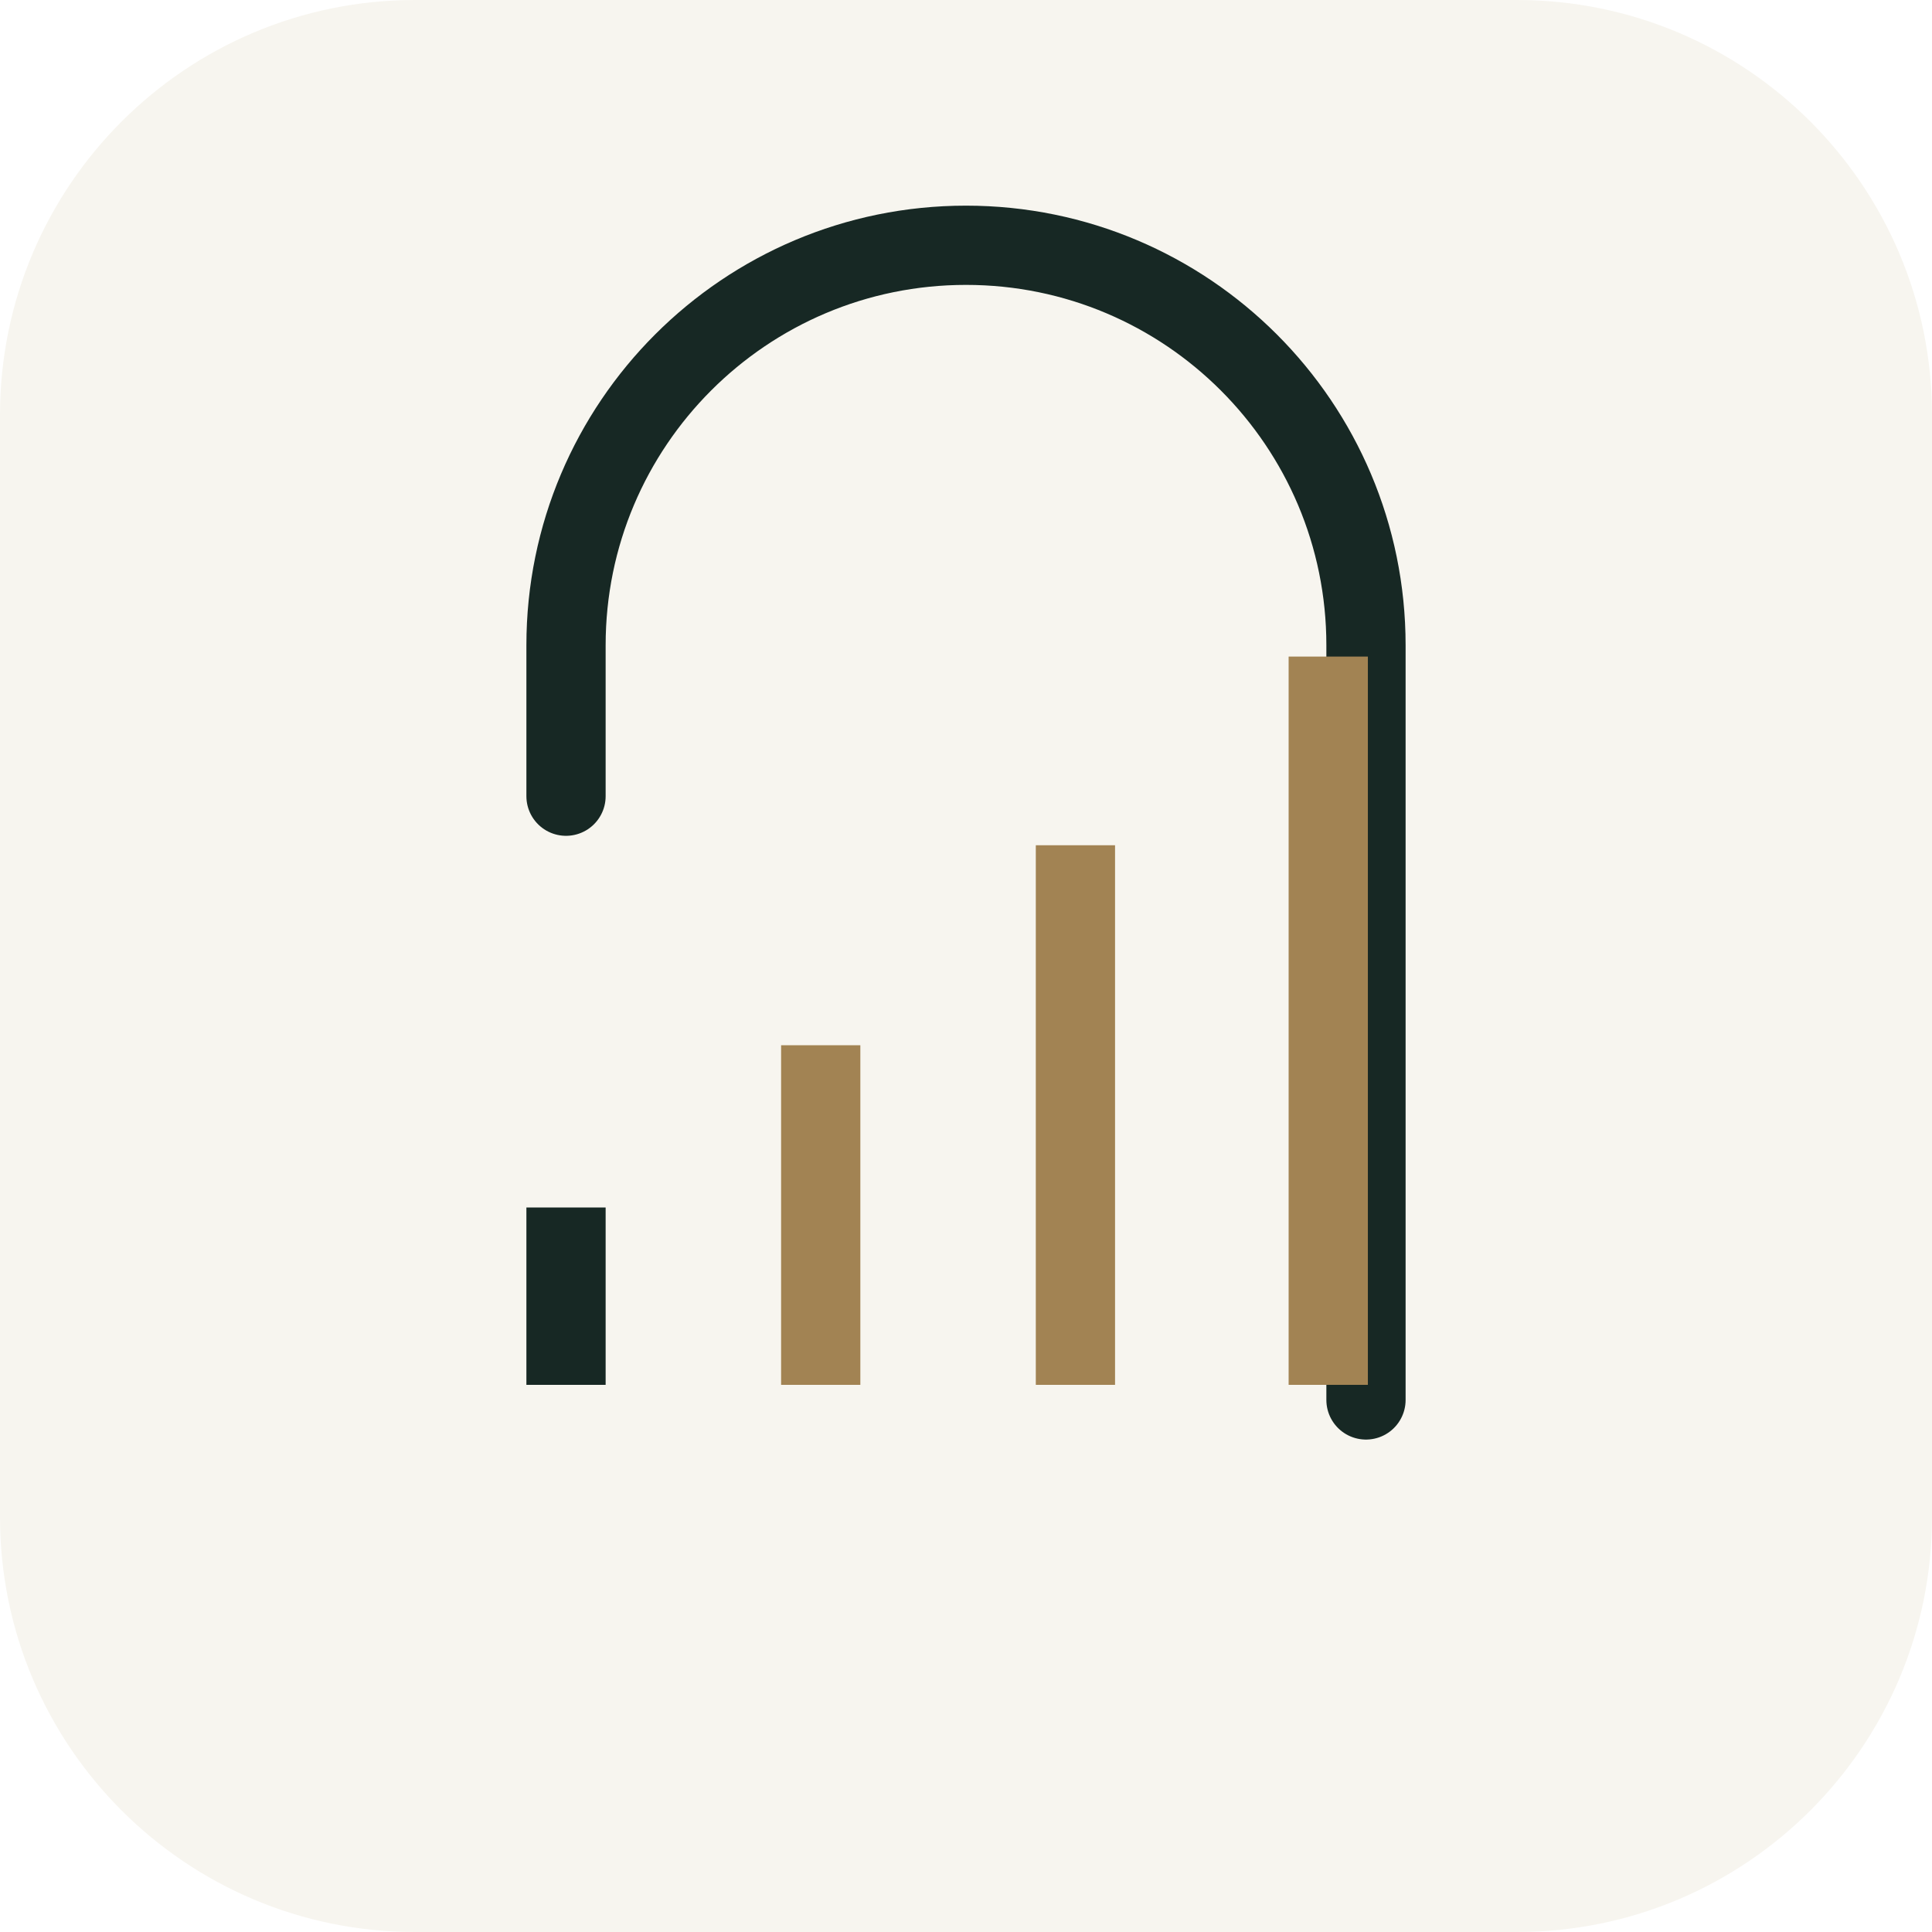
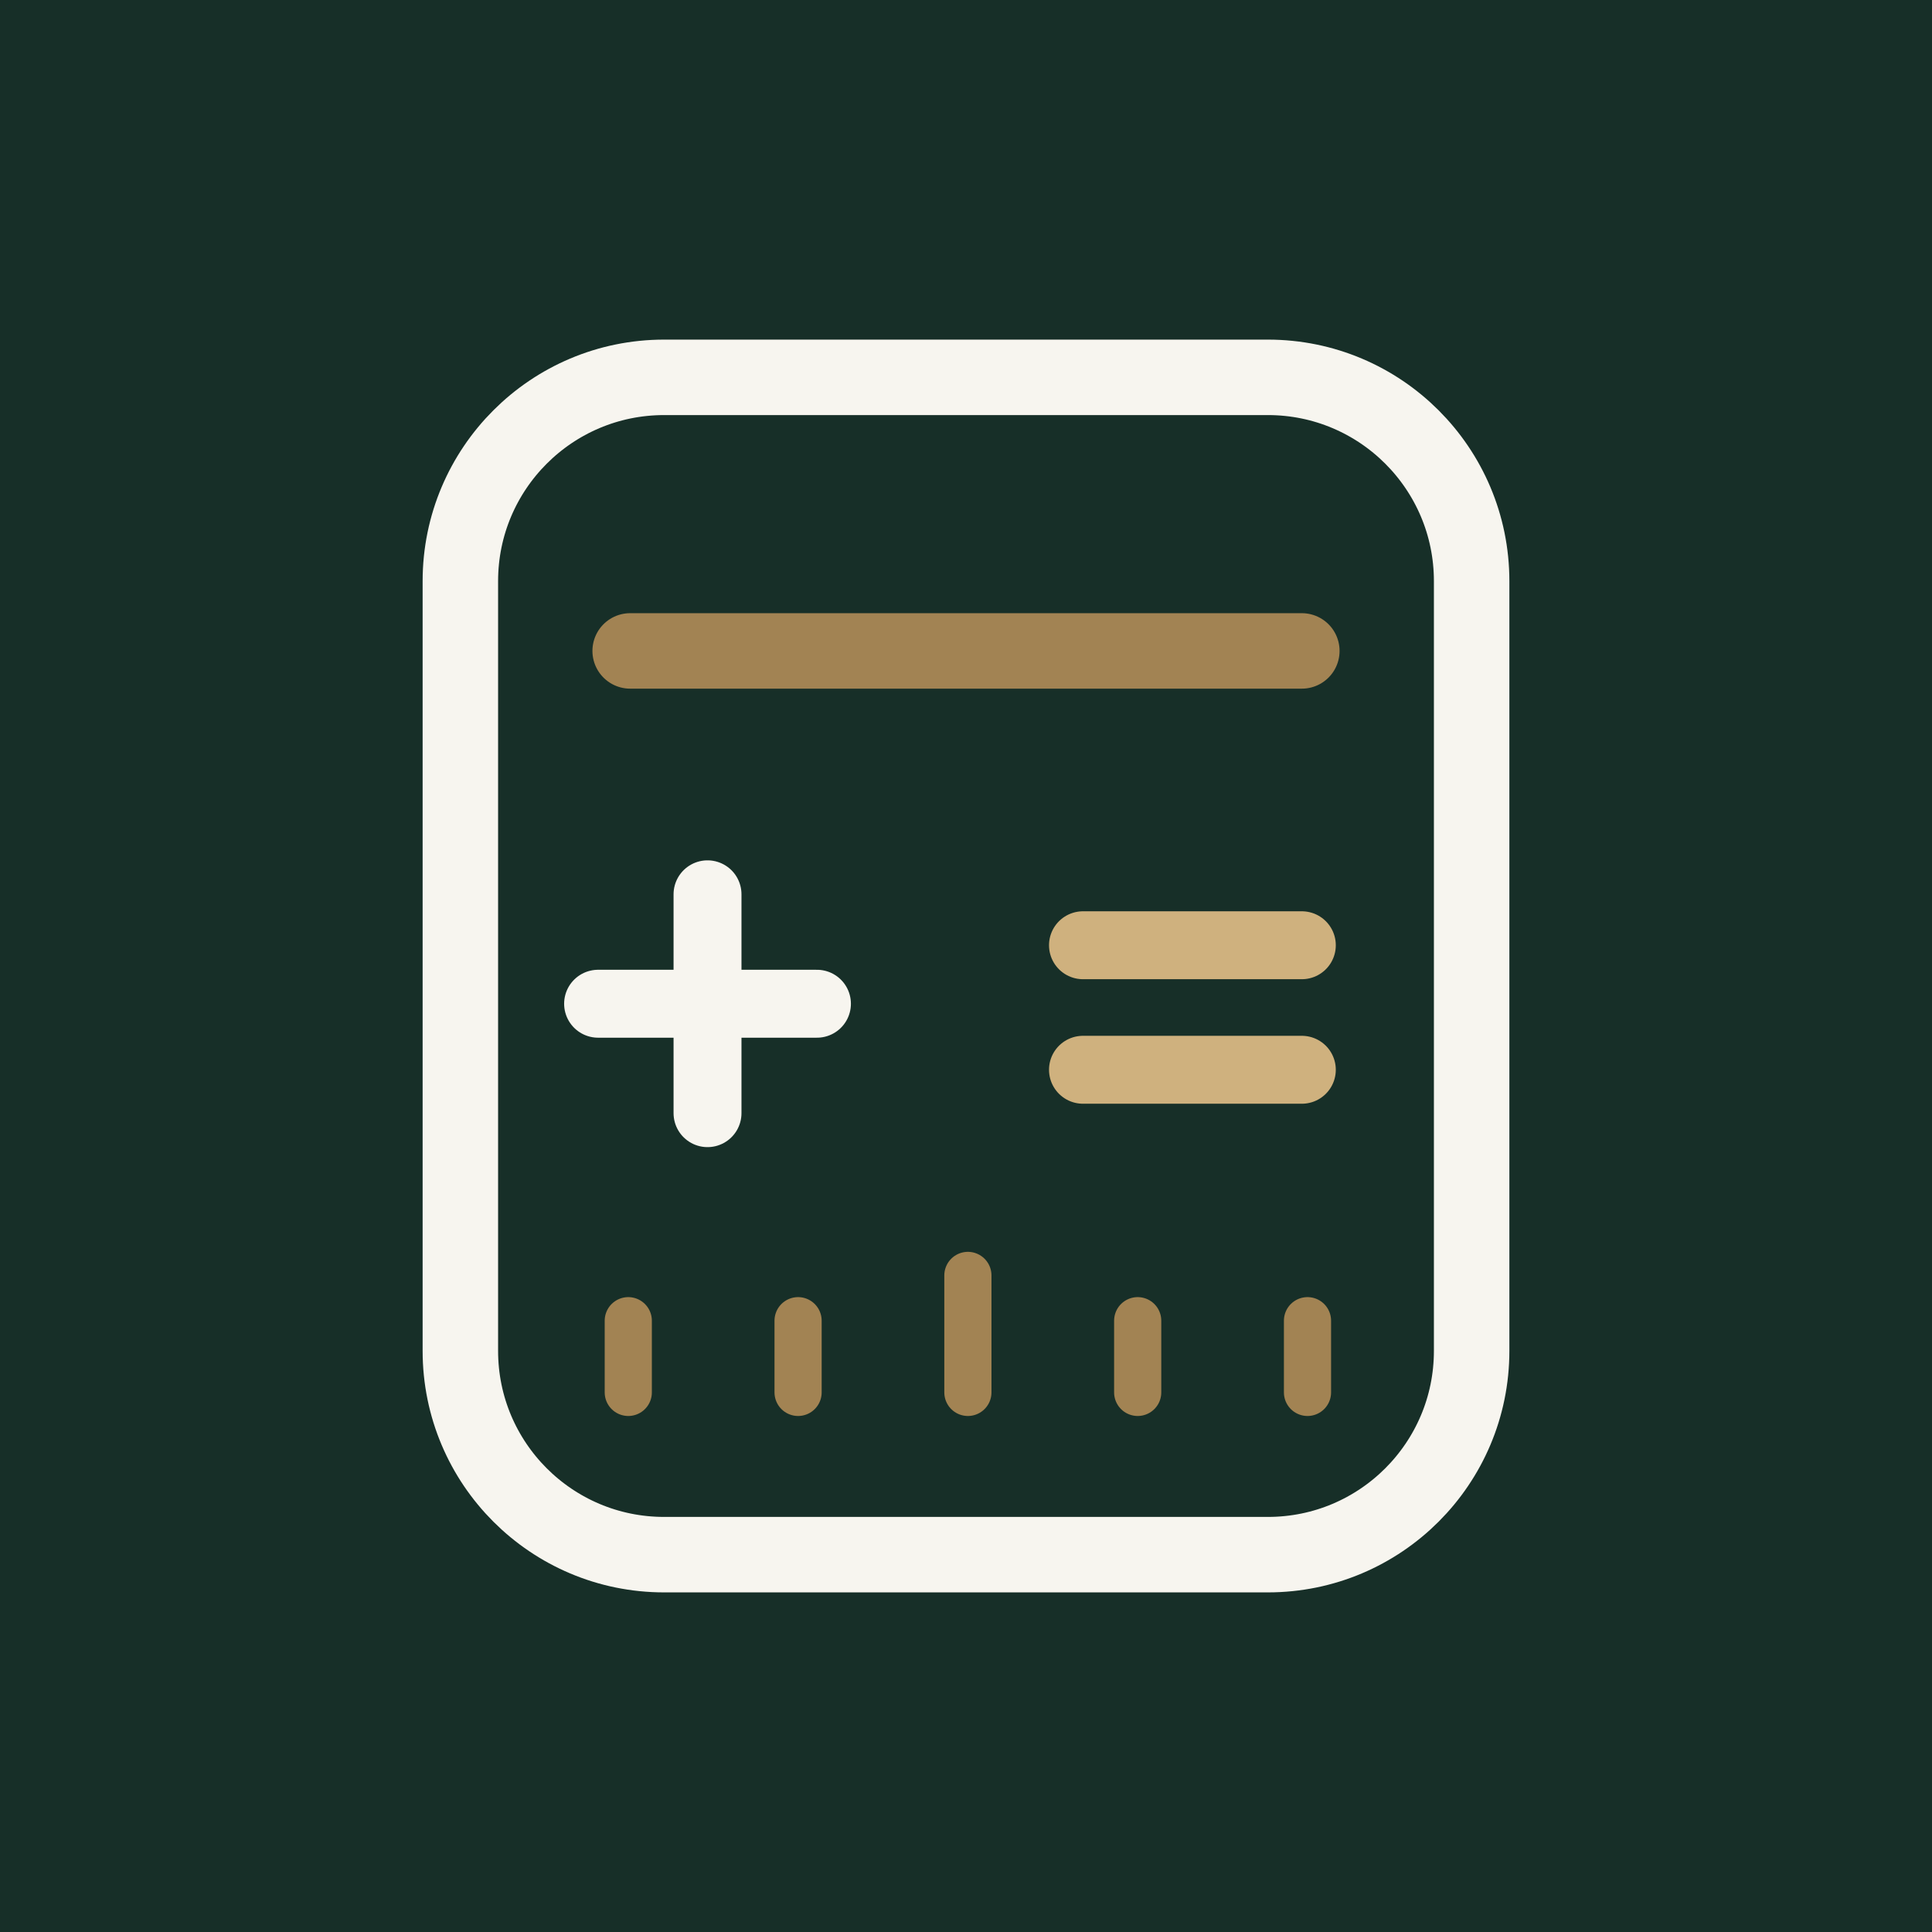
<svg xmlns="http://www.w3.org/2000/svg" width="1024" height="1024" viewBox="0 0 1024 1024">
-   <rect width="1024" height="1024" rx="220" fill="#f7f5ef" />
-   <path d="M300 422v-80a212 212 0 0 1 424 0v400" fill="none" stroke="#172824" stroke-width="42" stroke-linecap="round" />
-   <path d="M300 734v-94" stroke="#172824" stroke-width="42" />
-   <path d="M435 734V554M570 734V448M704 734V348" fill="none" stroke="#a28353" stroke-width="42" />
+   <rect width="1024" height="1024" fill="#172f28" />
+   <rect x="244" y="200" width="536" height="624" rx="108" fill="none" stroke="#f7f5ef" stroke-width="40" />
+   <path d="M334 345h356" stroke="#a28353" stroke-width="40" stroke-linecap="round" />
+   <path d="M375 474v116m-58-58h116" stroke="#f7f5ef" stroke-width="36" stroke-linecap="round" />
+   <path d="M574 501h116m-116 66h116" stroke="#cfb17e" stroke-width="36" stroke-linecap="round" />
+   <path d="M333 700v38m90-38v38m90-62v62m90-38v38m90-38v38" stroke="#a28353" stroke-width="25" stroke-linecap="round" />
</svg>
